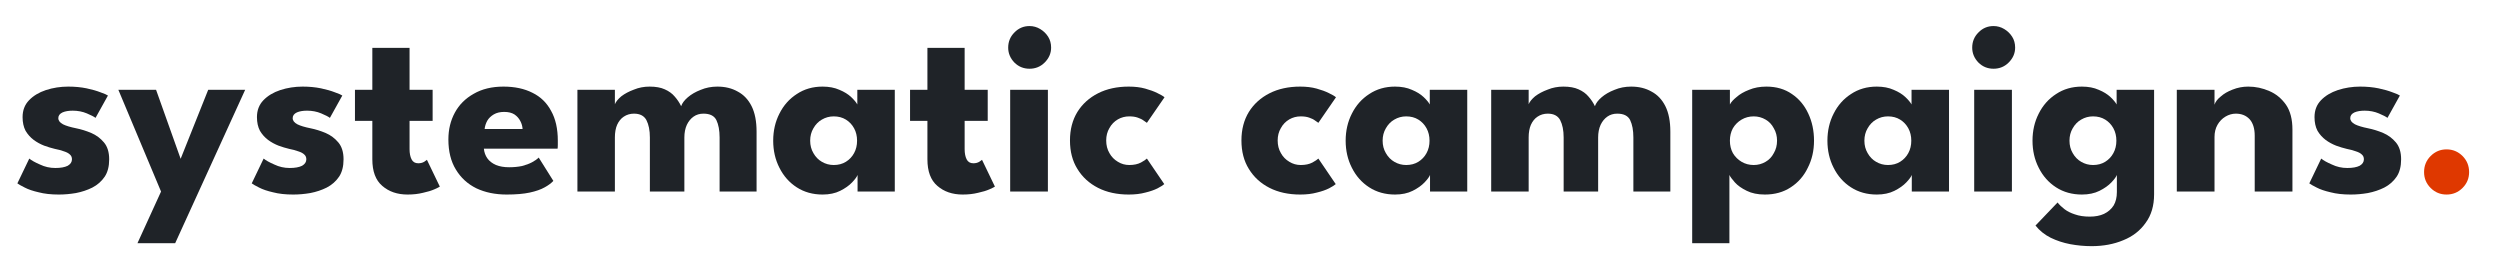
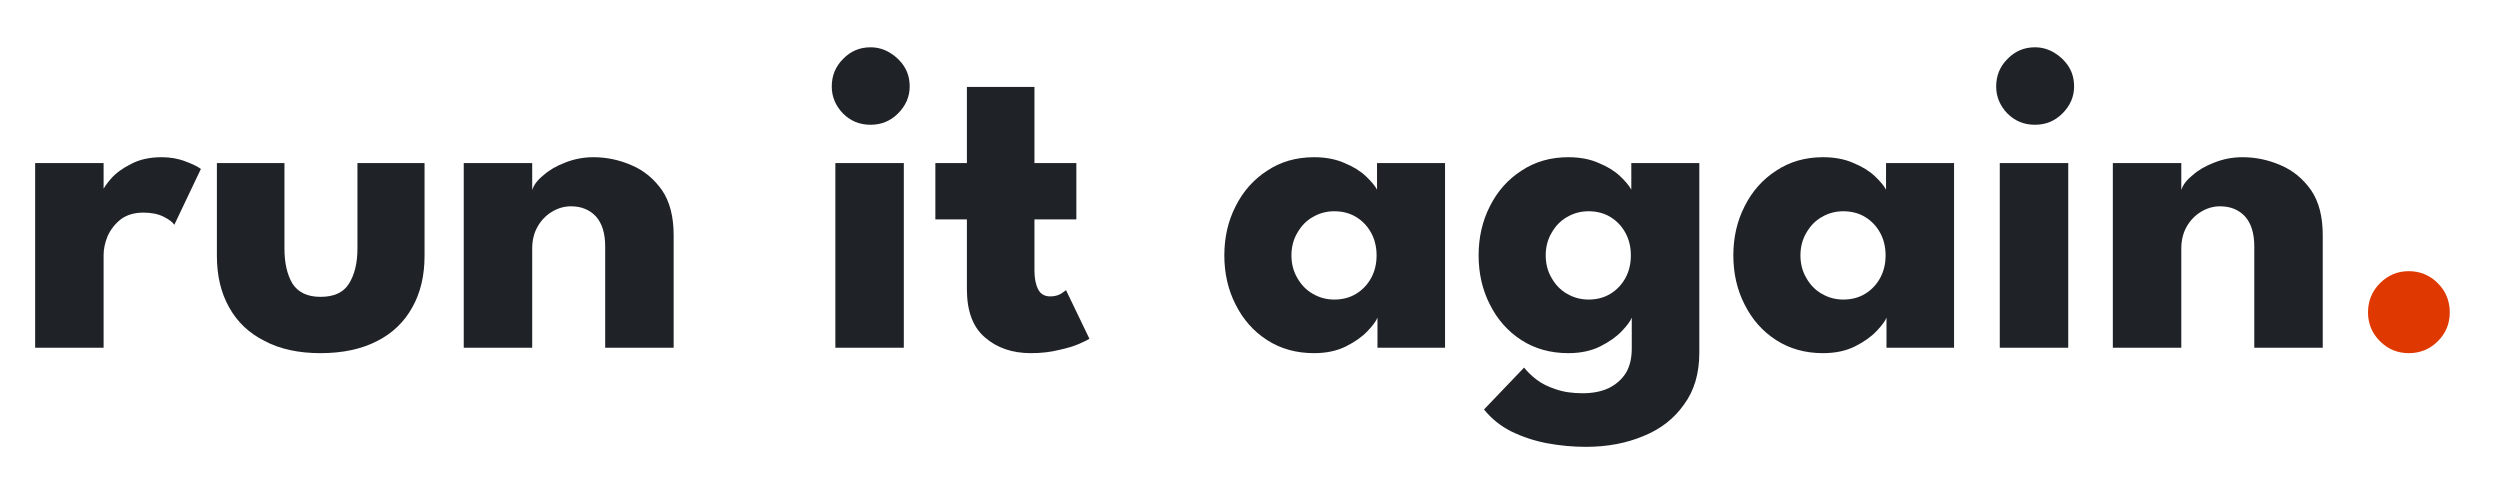
- <svg xmlns="http://www.w3.org/2000/svg" viewBox="0 0 403 44" width="403" height="44" role="img" aria-labelledby="heading-title">
+ <svg xmlns="http://www.w3.org/2000/svg" viewBox="0 0 222 44" width="222" height="44" role="img" aria-labelledby="heading-title">
  <defs>
-     <path id="g115" d="M0.226 0.423Q0.266 0.423 0.3 0.416Q0.333 0.409 0.356 0.4Q0.379 0.392 0.386 0.387L0.336 0.297Q0.327 0.304 0.301 0.315Q0.275 0.326 0.244 0.326Q0.219 0.326 0.203 0.319Q0.186 0.311 0.186 0.296Q0.186 0.281 0.205 0.271Q0.223 0.262 0.258 0.255Q0.288 0.249 0.319 0.236Q0.349 0.223 0.37 0.198Q0.391 0.173 0.391 0.13Q0.391 0.087 0.373 0.06Q0.354 0.032 0.323 0.016Q0.293 0.001 0.257 -0.006Q0.222 -0.012 0.188 -0.012Q0.141 -0.012 0.107 -0.003Q0.072 0.005 0.051 0.016Q0.029 0.027 0.021 0.033L0.069 0.133Q0.082 0.122 0.112 0.109Q0.141 0.095 0.174 0.095Q0.206 0.095 0.224 0.104Q0.241 0.114 0.241 0.13Q0.241 0.142 0.233 0.149Q0.225 0.157 0.209 0.162Q0.193 0.168 0.172 0.172Q0.151 0.177 0.129 0.185Q0.106 0.194 0.087 0.208Q0.067 0.223 0.054 0.245Q0.042 0.268 0.042 0.3Q0.042 0.341 0.068 0.368Q0.094 0.395 0.136 0.409Q0.179 0.423 0.226 0.423Z" />
-     <path id="g121" d="M0.249 0.132L0.36 0.41L0.509 0.41L0.227 -0.208L0.075 -0.208L0.17 0L-0.002 0.41L0.15 0.41L0.249 0.132Z" />
+     <path id="g114" d="M0.181 0L0.029 0L0.029 0.41L0.181 0.41L0.181 0.347L0.178 0.347Q0.183 0.359 0.198 0.376Q0.214 0.394 0.242 0.408Q0.27 0.423 0.31 0.423Q0.338 0.423 0.362 0.414Q0.386 0.405 0.397 0.397L0.338 0.273Q0.332 0.282 0.314 0.291Q0.296 0.3 0.269 0.3Q0.239 0.3 0.219 0.285Q0.2 0.27 0.19 0.248Q0.181 0.226 0.181 0.206L0.181 0Z" />
+     <path id="g117" d="M0.186 0.22Q0.186 0.172 0.204 0.142Q0.223 0.113 0.266 0.113Q0.311 0.113 0.329 0.142Q0.348 0.172 0.348 0.22L0.348 0.41L0.497 0.41L0.497 0.204Q0.497 0.138 0.47 0.09Q0.443 0.041 0.392 0.015Q0.34 -0.012 0.266 -0.012Q0.193 -0.012 0.142 0.015Q0.09 0.041 0.063 0.09Q0.036 0.138 0.036 0.204L0.036 0.41L0.186 0.41L0.186 0.22Z" />
+     <path id="g110" d="M0.324 0.423Q0.368 0.423 0.409 0.405Q0.449 0.388 0.476 0.35Q0.502 0.312 0.502 0.25L0.502 0L0.35 0L0.35 0.225Q0.35 0.269 0.329 0.292Q0.308 0.314 0.274 0.314Q0.252 0.314 0.232 0.302Q0.212 0.29 0.2 0.269Q0.188 0.248 0.188 0.22L0.188 0L0.036 0L0.036 0.41L0.188 0.41L0.188 0.35Q0.193 0.367 0.213 0.383Q0.232 0.4 0.261 0.411Q0.291 0.423 0.324 0.423Z" />
+     <path id="g105" d="M0.047 0L0.047 0.41L0.199 0.41L0.199 0L0.047 0ZM0.125 0.495Q0.089 0.495 0.064 0.52Q0.039 0.546 0.039 0.58Q0.039 0.616 0.064 0.641Q0.089 0.667 0.125 0.667Q0.148 0.667 0.168 0.655Q0.188 0.643 0.2 0.624Q0.212 0.605 0.212 0.58Q0.212 0.546 0.186 0.52Q0.161 0.495 0.125 0.495Z" />
    <path id="g116" d="M0.007 0.41L0.077 0.41L0.077 0.579L0.227 0.579L0.227 0.41L0.32 0.41L0.32 0.285L0.227 0.285L0.227 0.171Q0.227 0.146 0.235 0.13Q0.243 0.114 0.262 0.114Q0.276 0.114 0.286 0.12Q0.295 0.126 0.297 0.128L0.349 0.02Q0.345 0.017 0.327 0.009Q0.309 0.001 0.281 -0.005Q0.253 -0.012 0.219 -0.012Q0.157 -0.012 0.117 0.023Q0.077 0.057 0.077 0.13L0.077 0.285L0.007 0.285L0.007 0.41Z" />
-     <path id="g101" d="M0.163 0.173Q0.165 0.151 0.177 0.134Q0.189 0.117 0.212 0.107Q0.234 0.098 0.265 0.098Q0.293 0.098 0.317 0.103Q0.34 0.109 0.357 0.118Q0.374 0.127 0.384 0.137L0.443 0.043Q0.43 0.029 0.408 0.017Q0.385 0.004 0.348 -0.004Q0.311 -0.012 0.255 -0.012Q0.186 -0.012 0.133 0.013Q0.08 0.039 0.05 0.089Q0.02 0.138 0.02 0.21Q0.02 0.27 0.046 0.318Q0.072 0.366 0.122 0.394Q0.172 0.423 0.242 0.423Q0.31 0.423 0.359 0.398Q0.408 0.374 0.434 0.325Q0.461 0.277 0.461 0.205Q0.461 0.201 0.461 0.189Q0.461 0.177 0.46 0.173L0.163 0.173ZM0.319 0.252Q0.318 0.269 0.31 0.284Q0.302 0.3 0.286 0.311Q0.27 0.321 0.245 0.321Q0.22 0.321 0.203 0.311Q0.186 0.301 0.177 0.286Q0.168 0.27 0.166 0.252L0.319 0.252Z" />
-     <path id="g109" d="M0.606 0.423Q0.653 0.423 0.688 0.403Q0.724 0.384 0.744 0.344Q0.764 0.304 0.764 0.241L0.764 0L0.615 0L0.615 0.218Q0.615 0.261 0.602 0.288Q0.589 0.314 0.55 0.314Q0.527 0.314 0.51 0.302Q0.493 0.29 0.483 0.269Q0.473 0.247 0.473 0.218L0.473 0L0.334 0L0.334 0.218Q0.334 0.261 0.32 0.288Q0.306 0.314 0.27 0.314Q0.247 0.314 0.229 0.302Q0.212 0.291 0.202 0.269Q0.193 0.248 0.193 0.218L0.193 0L0.042 0L0.042 0.41L0.193 0.41L0.193 0.352Q0.199 0.367 0.219 0.384Q0.24 0.4 0.27 0.411Q0.299 0.423 0.333 0.423Q0.37 0.423 0.394 0.412Q0.419 0.401 0.434 0.383Q0.45 0.365 0.46 0.344Q0.466 0.362 0.487 0.38Q0.508 0.398 0.539 0.41Q0.57 0.423 0.606 0.423Z" />
    <path id="g97" d="M0.36 0L0.36 0.067Q0.356 0.056 0.338 0.037Q0.32 0.018 0.29 0.003Q0.26 -0.012 0.219 -0.012Q0.16 -0.012 0.115 0.017Q0.07 0.046 0.045 0.096Q0.02 0.145 0.02 0.205Q0.02 0.265 0.045 0.314Q0.07 0.364 0.115 0.393Q0.16 0.423 0.219 0.423Q0.258 0.423 0.287 0.41Q0.316 0.398 0.334 0.381Q0.352 0.364 0.359 0.351L0.359 0.41L0.51 0.41L0.51 0L0.36 0ZM0.169 0.205Q0.169 0.177 0.182 0.155Q0.195 0.132 0.216 0.12Q0.238 0.107 0.264 0.107Q0.292 0.107 0.313 0.12Q0.334 0.133 0.346 0.155Q0.358 0.177 0.358 0.205Q0.358 0.233 0.346 0.255Q0.334 0.277 0.313 0.29Q0.292 0.303 0.264 0.303Q0.238 0.303 0.216 0.29Q0.195 0.278 0.182 0.255Q0.169 0.233 0.169 0.205Z" />
-     <path id="g105" d="M0.047 0L0.047 0.41L0.199 0.41L0.199 0L0.047 0ZM0.125 0.495Q0.089 0.495 0.064 0.52Q0.039 0.546 0.039 0.58Q0.039 0.616 0.064 0.641Q0.089 0.667 0.125 0.667Q0.148 0.667 0.168 0.655Q0.188 0.643 0.2 0.624Q0.212 0.605 0.212 0.58Q0.212 0.546 0.186 0.52Q0.161 0.495 0.125 0.495Z" />
-     <path id="g99" d="M0.265 0.107Q0.293 0.107 0.312 0.117Q0.33 0.127 0.336 0.133L0.406 0.03Q0.398 0.023 0.379 0.013Q0.359 0.003 0.33 -0.004Q0.301 -0.012 0.263 -0.012Q0.192 -0.012 0.139 0.015Q0.086 0.042 0.056 0.091Q0.026 0.139 0.026 0.206Q0.026 0.272 0.056 0.321Q0.086 0.369 0.139 0.396Q0.192 0.423 0.263 0.423Q0.3 0.423 0.329 0.415Q0.358 0.407 0.378 0.397Q0.399 0.387 0.407 0.38L0.336 0.277Q0.332 0.28 0.323 0.286Q0.314 0.293 0.299 0.298Q0.285 0.303 0.265 0.303Q0.24 0.303 0.219 0.291Q0.197 0.278 0.185 0.256Q0.172 0.234 0.172 0.206Q0.172 0.177 0.185 0.155Q0.197 0.133 0.219 0.12Q0.24 0.107 0.265 0.107Z" />
-     <path id="g112" d="M0.191 -0.208L0.041 -0.208L0.041 0.41L0.193 0.41L0.193 0.351Q0.2 0.365 0.22 0.381Q0.239 0.398 0.27 0.41Q0.301 0.423 0.34 0.423Q0.4 0.423 0.443 0.393Q0.486 0.364 0.509 0.314Q0.532 0.265 0.532 0.205Q0.532 0.145 0.507 0.096Q0.483 0.046 0.438 0.017Q0.394 -0.012 0.334 -0.012Q0.291 -0.012 0.261 0.003Q0.23 0.018 0.213 0.037Q0.196 0.056 0.191 0.067L0.191 -0.208ZM0.383 0.205Q0.383 0.233 0.37 0.255Q0.358 0.278 0.337 0.29Q0.315 0.303 0.289 0.303Q0.262 0.303 0.24 0.29Q0.218 0.277 0.205 0.255Q0.193 0.233 0.193 0.205Q0.193 0.177 0.205 0.155Q0.218 0.133 0.24 0.12Q0.262 0.107 0.289 0.107Q0.315 0.107 0.337 0.12Q0.358 0.132 0.37 0.155Q0.383 0.177 0.383 0.205Z" />
    <path id="g103" d="M0.258 -0.22Q0.215 -0.22 0.172 -0.212Q0.13 -0.204 0.093 -0.186Q0.057 -0.168 0.032 -0.137L0.121 -0.044Q0.132 -0.058 0.149 -0.071Q0.166 -0.084 0.191 -0.092Q0.216 -0.101 0.251 -0.101Q0.284 -0.101 0.308 -0.09Q0.333 -0.078 0.347 -0.056Q0.36 -0.034 0.36 -0.002L0.36 0.008L0.51 0.008L0.51 -0.011Q0.51 -0.08 0.476 -0.126Q0.443 -0.173 0.386 -0.196Q0.329 -0.22 0.258 -0.22ZM0.36 0L0.36 0.067Q0.356 0.056 0.338 0.037Q0.32 0.018 0.29 0.003Q0.26 -0.012 0.219 -0.012Q0.16 -0.012 0.115 0.017Q0.07 0.046 0.045 0.096Q0.02 0.145 0.02 0.205Q0.02 0.265 0.045 0.314Q0.07 0.364 0.115 0.393Q0.16 0.423 0.219 0.423Q0.258 0.423 0.287 0.41Q0.316 0.398 0.334 0.381Q0.352 0.364 0.359 0.351L0.359 0.41L0.51 0.41L0.51 0L0.36 0ZM0.169 0.205Q0.169 0.177 0.182 0.155Q0.195 0.132 0.216 0.12Q0.238 0.107 0.264 0.107Q0.292 0.107 0.313 0.12Q0.334 0.133 0.346 0.155Q0.358 0.177 0.358 0.205Q0.358 0.233 0.346 0.255Q0.334 0.277 0.313 0.29Q0.292 0.303 0.264 0.303Q0.238 0.303 0.216 0.29Q0.195 0.278 0.182 0.255Q0.169 0.233 0.169 0.205Z" />
-     <path id="g110" d="M0.324 0.423Q0.368 0.423 0.409 0.405Q0.449 0.388 0.476 0.35Q0.502 0.312 0.502 0.25L0.502 0L0.35 0L0.35 0.225Q0.35 0.269 0.329 0.292Q0.308 0.314 0.274 0.314Q0.252 0.314 0.232 0.302Q0.212 0.29 0.2 0.269Q0.188 0.248 0.188 0.22L0.188 0L0.036 0L0.036 0.41L0.188 0.41L0.188 0.35Q0.193 0.367 0.213 0.383Q0.232 0.4 0.261 0.411Q0.291 0.423 0.324 0.423Z" />
    <path id="dot" d="M5.76,0.48C4.76,0.48 3.91,0.13 3.2,-0.58 2.49,-1.29 2.14,-2.14 2.14,-3.14 2.14,-4.15 2.49,-5.02 3.2,-5.73 3.91,-6.44 4.76,-6.8 5.76,-6.8 6.77,-6.8 7.63,-6.44 8.34,-5.73 9.05,-5.02 9.4,-4.15 9.4,-3.14 9.4,-2.14 9.05,-1.29 8.34,-0.58 7.63,0.13 6.77,0.48 5.76,0.48z" />
  </defs>
  <g fill="#1f2328" transform="scale(1)">
-     <use href="#g115" transform="translate(1.96 30.88) scale(40 -40)" />
-     <use href="#g121" transform="translate(19.16 30.88) scale(40 -40)" />
-     <use href="#g115" transform="translate(39.74 30.88) scale(40 -40)" />
-     <use href="#g116" transform="translate(56.94 30.88) scale(40 -40)" />
-     <use href="#g101" transform="translate(71.48 30.88) scale(40 -40)" />
-     <use href="#g109" transform="translate(91.4 30.88) scale(40 -40)" />
-     <use href="#g97" transform="translate(123.84 30.88) scale(40 -40)" />
-     <use href="#g116" transform="translate(146.42 30.88) scale(40 -40)" />
-     <use href="#g105" transform="translate(160.96 30.88) scale(40 -40)" />
-     <use href="#g99" transform="translate(171.44 30.88) scale(40 -40)" />
-     <use href="#g99" transform="translate(199.08 30.88) scale(40 -40)" />
-     <use href="#g97" transform="translate(216.12 30.88) scale(40 -40)" />
-     <use href="#g109" transform="translate(238.7 30.88) scale(40 -40)" />
-     <use href="#g112" transform="translate(271.14 30.88) scale(40 -40)" />
-     <use href="#g97" transform="translate(293.78 30.88) scale(40 -40)" />
-     <use href="#g105" transform="translate(316.36 30.88) scale(40 -40)" />
-     <use href="#g103" transform="translate(326.84 30.88) scale(40 -40)" />
-     <use href="#g110" transform="translate(349.46 30.88) scale(40 -40)" />
-     <use href="#g115" transform="translate(371.42 30.88) scale(40 -40)" />
-     <use href="#dot" x="388.62" y="30.88" fill="#df3800" />
+     <use href="#g114" transform="translate(1.96 30.88) scale(40 -40)" />
+     <use href="#g117" transform="translate(17.82 30.88) scale(40 -40)" />
+     <use href="#g110" transform="translate(39.74 30.88) scale(40 -40)" />
+     <use href="#g105" transform="translate(72.3 30.88) scale(40 -40)" />
+     <use href="#g116" transform="translate(82.78 30.88) scale(40 -40)" />
+     <use href="#g97" transform="translate(107.92 30.88) scale(40 -40)" />
+     <use href="#g103" transform="translate(130.5 30.88) scale(40 -40)" />
+     <use href="#g97" transform="translate(153.12 30.88) scale(40 -40)" />
+     <use href="#g105" transform="translate(175.7 30.88) scale(40 -40)" />
+     <use href="#g110" transform="translate(186.18 30.88) scale(40 -40)" />
+     <use href="#dot" x="208.14" y="30.88" fill="#df3800" />
  </g>
</svg>
